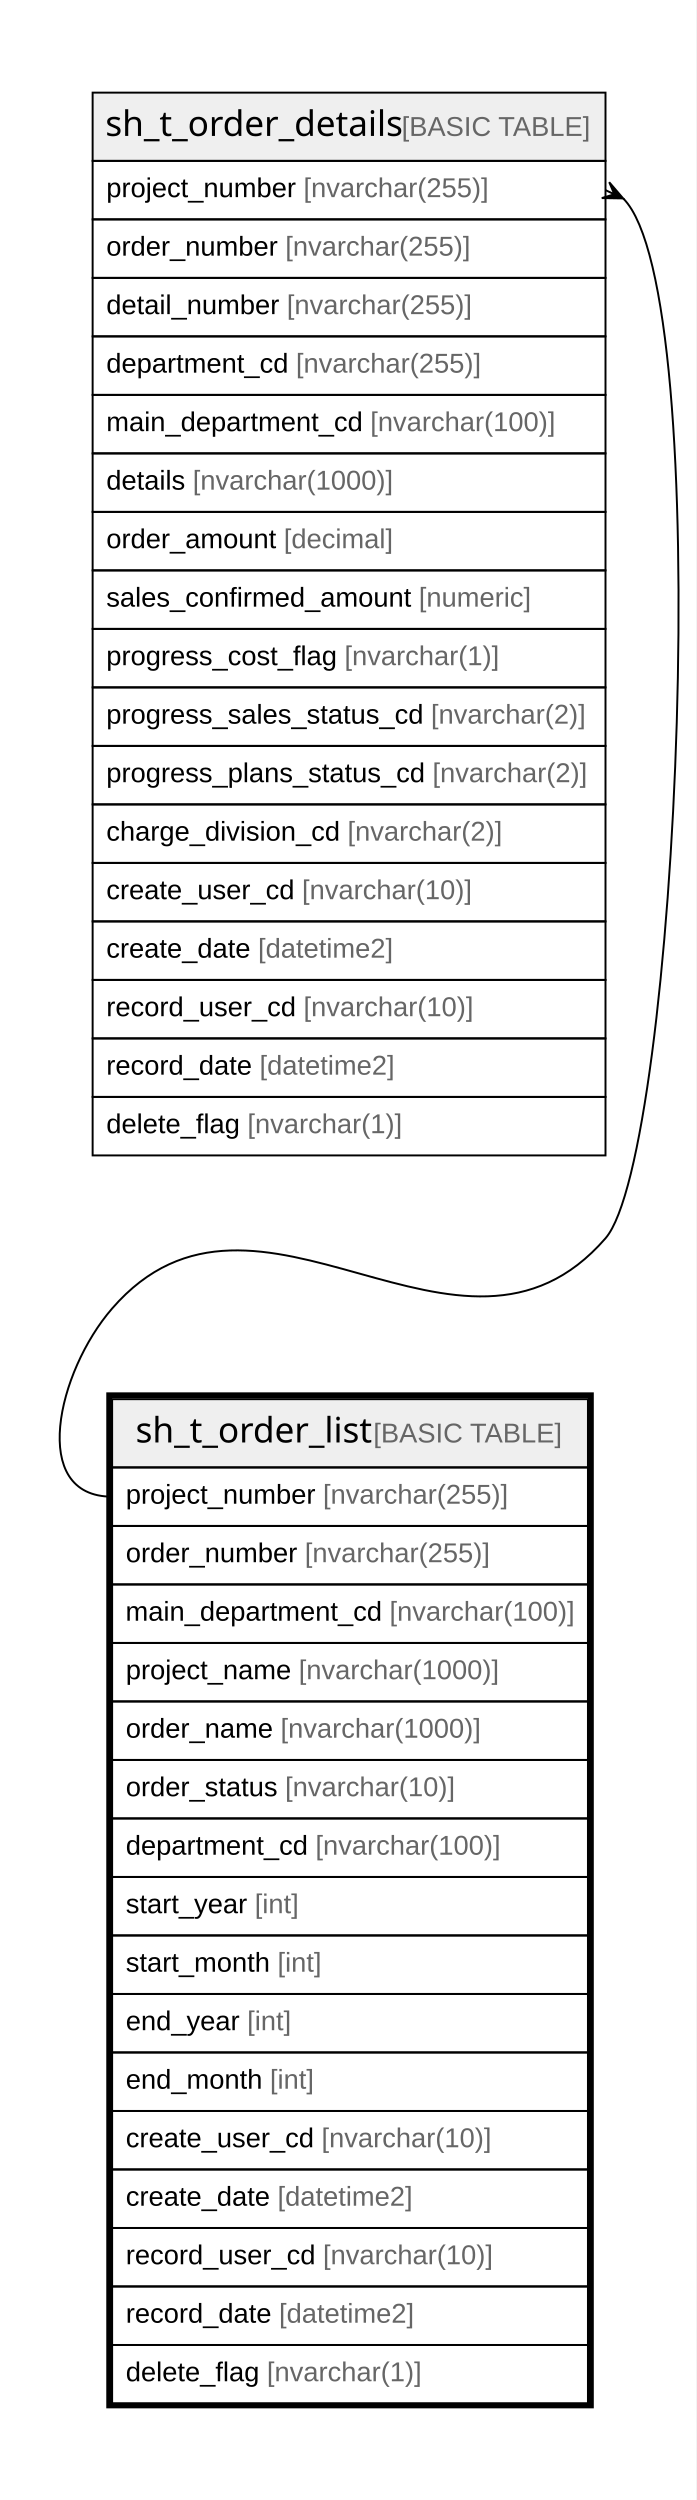
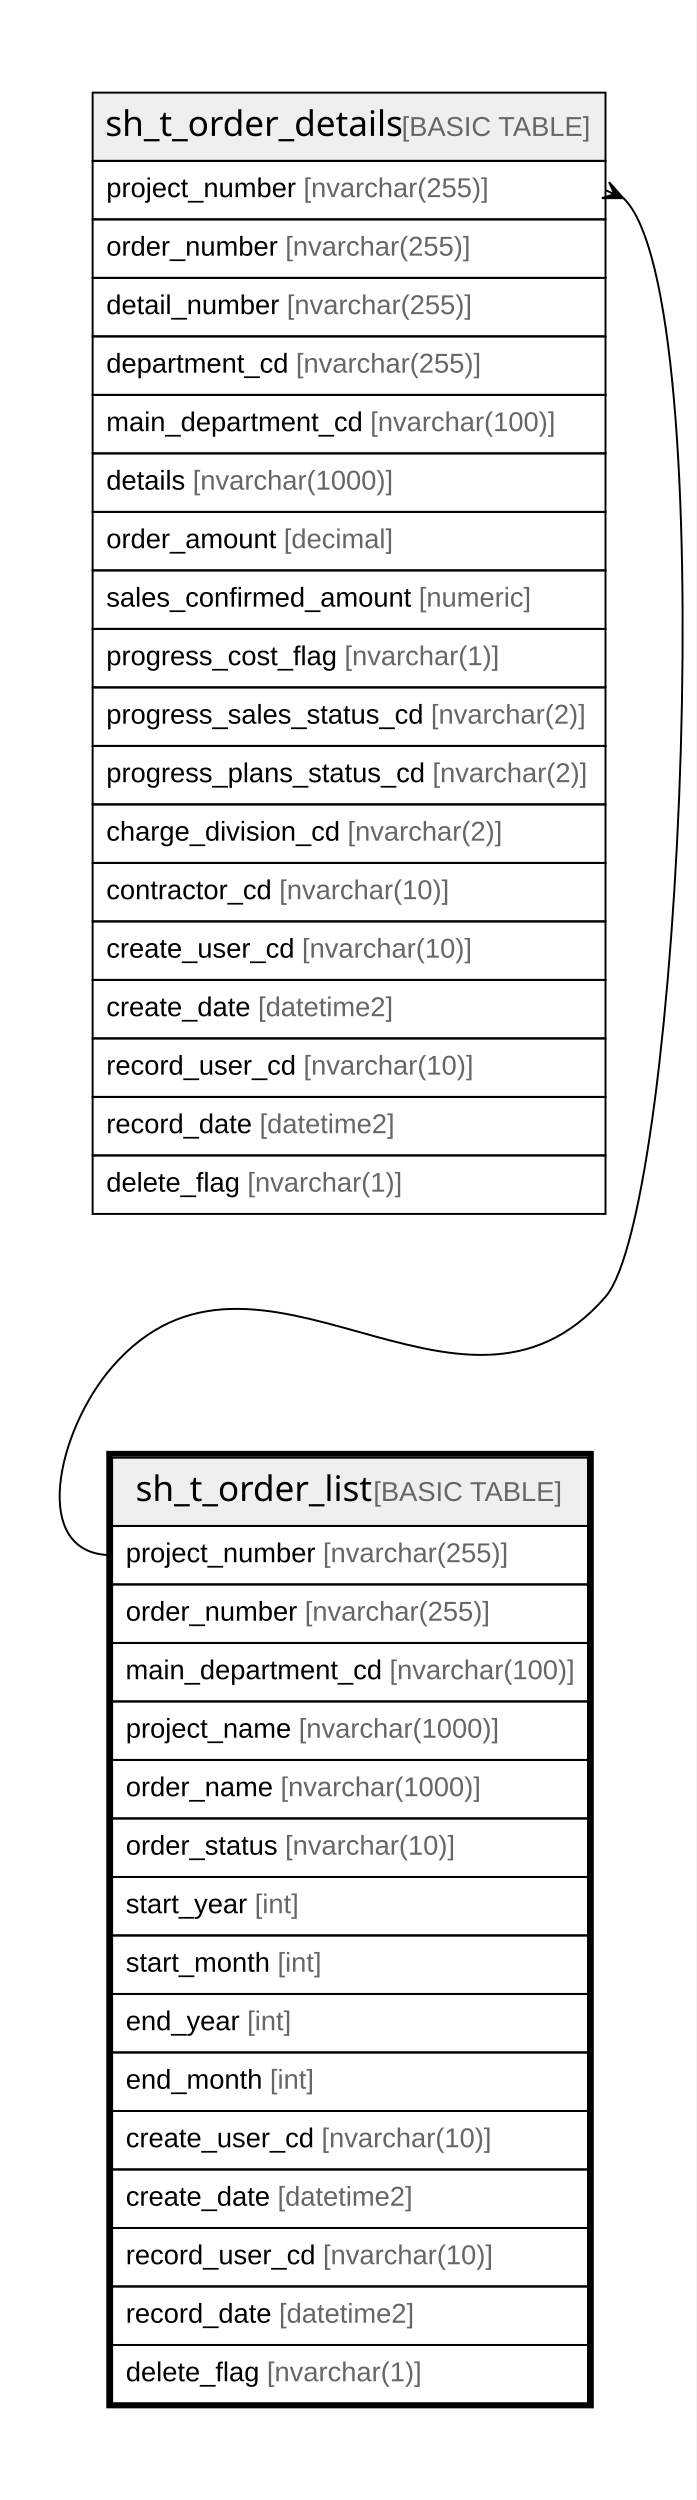
<svg xmlns="http://www.w3.org/2000/svg" width="357pt" height="1282pt" viewBox="0.00 0.00 357.00 1282.00">
  <g id="graph0" class="graph" transform="scale(1 1) rotate(0) translate(4 1278)">
    <polygon fill="#ffffff" stroke="transparent" points="-4,4 -4,-1278 353,-1278 353,4 -4,4" />
    <g id="node1" class="node">
-       <polygon fill="#efefef" stroke="transparent" points="53.5,-525.5 53.5,-560.5 297.5,-560.5 297.5,-525.5 53.5,-525.5" />
-       <polygon fill="none" stroke="#000000" points="53.5,-525.5 53.5,-560.5 297.5,-560.5 297.5,-525.5 53.5,-525.5" />
-       <text text-anchor="start" x="65.532" y="-538.3" font-family="Arial Bold" font-size="18.00" fill="#000000">sh_t_order_list</text>
-       <text text-anchor="start" x="183.553" y="-538.3" font-family="Arial" font-size="14.00" fill="#000000"> </text>
-       <text text-anchor="start" x="187.444" y="-538.3" font-family="Arial" font-size="14.00" fill="#666666">[BASIC TABLE]</text>
-       <polygon fill="none" stroke="#000000" points="53.5,-495.5 53.5,-525.5 297.5,-525.5 297.5,-495.5 53.5,-495.5" />
-       <text text-anchor="start" x="60.5" y="-506.9" font-family="Arial" font-size="14.00" fill="#000000">project_number </text>
-       <text text-anchor="start" x="161.63" y="-506.9" font-family="Arial" font-size="14.00" fill="#666666">[nvarchar(255)]</text>
+       <polygon fill="#efefef" stroke="transparent" points="53.5,-495.5 53.5,-530.5 297.5,-530.5 297.5,-495.5 53.5,-495.5" />
+       <polygon fill="none" stroke="#000000" points="53.5,-495.5 53.5,-530.5 297.5,-530.5 297.5,-495.5 53.5,-495.5" />
+       <text text-anchor="start" x="65.532" y="-508.3" font-family="Arial Bold" font-size="18.00" fill="#000000">sh_t_order_list</text>
+       <text text-anchor="start" x="183.553" y="-508.3" font-family="Arial" font-size="14.00" fill="#000000"> </text>
+       <text text-anchor="start" x="187.444" y="-508.3" font-family="Arial" font-size="14.00" fill="#666666">[BASIC TABLE]</text>
      <polygon fill="none" stroke="#000000" points="53.5,-465.5 53.5,-495.5 297.5,-495.5 297.5,-465.5 53.5,-465.5" />
-       <text text-anchor="start" x="60.5" y="-476.9" font-family="Arial" font-size="14.00" fill="#000000">order_number </text>
-       <text text-anchor="start" x="152.294" y="-476.9" font-family="Arial" font-size="14.00" fill="#666666">[nvarchar(255)]</text>
+       <text text-anchor="start" x="60.5" y="-476.9" font-family="Arial" font-size="14.00" fill="#000000">project_number </text>
+       <text text-anchor="start" x="161.63" y="-476.9" font-family="Arial" font-size="14.00" fill="#666666">[nvarchar(255)]</text>
      <polygon fill="none" stroke="#000000" points="53.5,-435.5 53.5,-465.5 297.5,-465.5 297.5,-435.5 53.5,-435.5" />
-       <text text-anchor="start" x="60.365" y="-446.9" font-family="Arial" font-size="14.00" fill="#000000">main_department_cd </text>
-       <text text-anchor="start" x="195.733" y="-446.9" font-family="Arial" font-size="14.00" fill="#666666">[nvarchar(100)]</text>
+       <text text-anchor="start" x="60.5" y="-446.9" font-family="Arial" font-size="14.00" fill="#000000">order_number </text>
+       <text text-anchor="start" x="152.294" y="-446.9" font-family="Arial" font-size="14.00" fill="#666666">[nvarchar(255)]</text>
      <polygon fill="none" stroke="#000000" points="53.5,-405.5 53.5,-435.5 297.5,-435.5 297.5,-405.5 53.5,-405.5" />
-       <text text-anchor="start" x="60.5" y="-416.9" font-family="Arial" font-size="14.00" fill="#000000">project_name </text>
-       <text text-anchor="start" x="149.187" y="-416.9" font-family="Arial" font-size="14.00" fill="#666666">[nvarchar(1000)]</text>
+       <text text-anchor="start" x="60.365" y="-416.9" font-family="Arial" font-size="14.00" fill="#000000">main_department_cd </text>
+       <text text-anchor="start" x="195.733" y="-416.9" font-family="Arial" font-size="14.00" fill="#666666">[nvarchar(100)]</text>
      <polygon fill="none" stroke="#000000" points="53.5,-375.5 53.5,-405.5 297.5,-405.5 297.5,-375.5 53.5,-375.5" />
-       <text text-anchor="start" x="60.5" y="-386.9" font-family="Arial" font-size="14.00" fill="#000000">order_name </text>
-       <text text-anchor="start" x="139.851" y="-386.9" font-family="Arial" font-size="14.00" fill="#666666">[nvarchar(1000)]</text>
+       <text text-anchor="start" x="60.5" y="-386.9" font-family="Arial" font-size="14.00" fill="#000000">project_name </text>
+       <text text-anchor="start" x="149.187" y="-386.9" font-family="Arial" font-size="14.00" fill="#666666">[nvarchar(1000)]</text>
      <polygon fill="none" stroke="#000000" points="53.5,-345.5 53.5,-375.5 297.5,-375.5 297.5,-345.5 53.5,-345.5" />
-       <text text-anchor="start" x="60.5" y="-356.9" font-family="Arial" font-size="14.00" fill="#000000">order_status </text>
-       <text text-anchor="start" x="142.189" y="-356.9" font-family="Arial" font-size="14.00" fill="#666666">[nvarchar(10)]</text>
+       <text text-anchor="start" x="60.5" y="-356.9" font-family="Arial" font-size="14.00" fill="#000000">order_name </text>
+       <text text-anchor="start" x="139.851" y="-356.9" font-family="Arial" font-size="14.00" fill="#666666">[nvarchar(1000)]</text>
      <polygon fill="none" stroke="#000000" points="53.5,-315.5 53.5,-345.5 297.5,-345.5 297.5,-315.5 53.5,-315.5" />
-       <text text-anchor="start" x="60.5" y="-326.9" font-family="Arial" font-size="14.00" fill="#000000">department_cd </text>
-       <text text-anchor="start" x="157.754" y="-326.9" font-family="Arial" font-size="14.00" fill="#666666">[nvarchar(100)]</text>
+       <text text-anchor="start" x="60.5" y="-326.9" font-family="Arial" font-size="14.00" fill="#000000">order_status </text>
+       <text text-anchor="start" x="142.189" y="-326.9" font-family="Arial" font-size="14.00" fill="#666666">[nvarchar(10)]</text>
      <polygon fill="none" stroke="#000000" points="53.5,-285.5 53.5,-315.5 297.5,-315.5 297.5,-285.5 53.5,-285.5" />
      <text text-anchor="start" x="60.5" y="-296.9" font-family="Arial" font-size="14.00" fill="#000000">start_year </text>
      <text text-anchor="start" x="126.623" y="-296.9" font-family="Arial" font-size="14.00" fill="#666666">[int]</text>
      <polygon fill="none" stroke="#000000" points="53.5,-255.5 53.5,-285.5 297.5,-285.5 297.5,-255.5 53.5,-255.5" />
      <text text-anchor="start" x="60.5" y="-266.9" font-family="Arial" font-size="14.00" fill="#000000">start_month </text>
      <text text-anchor="start" x="138.297" y="-266.9" font-family="Arial" font-size="14.00" fill="#666666">[int]</text>
      <polygon fill="none" stroke="#000000" points="53.5,-225.5 53.5,-255.5 297.5,-255.5 297.5,-225.5 53.5,-225.5" />
      <text text-anchor="start" x="60.5" y="-236.9" font-family="Arial" font-size="14.00" fill="#000000">end_year </text>
      <text text-anchor="start" x="122.747" y="-236.9" font-family="Arial" font-size="14.00" fill="#666666">[int]</text>
      <polygon fill="none" stroke="#000000" points="53.5,-195.5 53.5,-225.5 297.5,-225.5 297.5,-195.5 53.5,-195.5" />
      <text text-anchor="start" x="60.5" y="-206.9" font-family="Arial" font-size="14.00" fill="#000000">end_month </text>
      <text text-anchor="start" x="134.42" y="-206.9" font-family="Arial" font-size="14.00" fill="#666666">[int]</text>
      <polygon fill="none" stroke="#000000" points="53.5,-165.5 53.5,-195.5 297.5,-195.5 297.5,-165.5 53.5,-165.5" />
      <text text-anchor="start" x="60.5" y="-176.9" font-family="Arial" font-size="14.00" fill="#000000">create_user_cd </text>
      <text text-anchor="start" x="160.863" y="-176.9" font-family="Arial" font-size="14.00" fill="#666666">[nvarchar(10)]</text>
      <polygon fill="none" stroke="#000000" points="53.5,-135.5 53.5,-165.5 297.5,-165.5 297.5,-135.5 53.5,-135.5" />
      <text text-anchor="start" x="60.5" y="-146.9" font-family="Arial" font-size="14.00" fill="#000000">create_date </text>
      <text text-anchor="start" x="138.311" y="-146.9" font-family="Arial" font-size="14.00" fill="#666666">[datetime2]</text>
      <polygon fill="none" stroke="#000000" points="53.5,-105.5 53.5,-135.5 297.5,-135.5 297.5,-105.5 53.5,-105.5" />
      <text text-anchor="start" x="60.5" y="-116.9" font-family="Arial" font-size="14.00" fill="#000000">record_user_cd </text>
      <text text-anchor="start" x="161.633" y="-116.9" font-family="Arial" font-size="14.00" fill="#666666">[nvarchar(10)]</text>
      <polygon fill="none" stroke="#000000" points="53.5,-75.5 53.5,-105.5 297.5,-105.5 297.5,-75.5 53.5,-75.5" />
      <text text-anchor="start" x="60.5" y="-86.9" font-family="Arial" font-size="14.00" fill="#000000">record_date </text>
      <text text-anchor="start" x="139.081" y="-86.9" font-family="Arial" font-size="14.00" fill="#666666">[datetime2]</text>
      <polygon fill="none" stroke="#000000" points="53.5,-45.5 53.5,-75.5 297.5,-75.5 297.5,-45.5 53.5,-45.5" />
      <text text-anchor="start" x="60.5" y="-56.9" font-family="Arial" font-size="14.00" fill="#000000">delete_flag </text>
      <text text-anchor="start" x="132.863" y="-56.9" font-family="Arial" font-size="14.00" fill="#666666">[nvarchar(1)]</text>
-       <polygon fill="none" stroke="#000000" stroke-width="3" points="52,-44.5 52,-562.5 299,-562.5 299,-44.5 52,-44.5" />
+       <polygon fill="none" stroke="#000000" stroke-width="3" points="52,-44.5 52,-532.5 299,-532.5 299,-44.5 52,-44.5" />
    </g>
    <g id="node2" class="node">
      <polygon fill="#efefef" stroke="transparent" points="43.5,-1195.5 43.5,-1230.5 306.5,-1230.5 306.5,-1195.5 43.5,-1195.5" />
      <polygon fill="none" stroke="#000000" points="43.5,-1195.5 43.5,-1230.5 306.5,-1230.5 306.5,-1195.5 43.5,-1195.5" />
      <text text-anchor="start" x="50.023" y="-1208.3" font-family="Arial Bold" font-size="18.00" fill="#000000">sh_t_order_details</text>
      <text text-anchor="start" x="198.062" y="-1208.3" font-family="Arial" font-size="14.00" fill="#000000"> </text>
      <text text-anchor="start" x="201.953" y="-1208.3" font-family="Arial" font-size="14.00" fill="#666666">[BASIC TABLE]</text>
      <polygon fill="none" stroke="#000000" points="43.5,-1165.5 43.5,-1195.5 306.5,-1195.5 306.5,-1165.5 43.5,-1165.5" />
      <text text-anchor="start" x="50.5" y="-1176.9" font-family="Arial" font-size="14.00" fill="#000000">project_number </text>
      <text text-anchor="start" x="151.63" y="-1176.9" font-family="Arial" font-size="14.00" fill="#666666">[nvarchar(255)]</text>
      <polygon fill="none" stroke="#000000" points="43.5,-1135.5 43.5,-1165.5 306.5,-1165.5 306.5,-1135.5 43.5,-1135.5" />
      <text text-anchor="start" x="50.5" y="-1146.9" font-family="Arial" font-size="14.00" fill="#000000">order_number </text>
      <text text-anchor="start" x="142.294" y="-1146.9" font-family="Arial" font-size="14.00" fill="#666666">[nvarchar(255)]</text>
      <polygon fill="none" stroke="#000000" points="43.5,-1105.5 43.5,-1135.5 306.5,-1135.5 306.5,-1105.5 43.5,-1105.5" />
      <text text-anchor="start" x="50.5" y="-1116.9" font-family="Arial" font-size="14.00" fill="#000000">detail_number </text>
      <text text-anchor="start" x="143.076" y="-1116.9" font-family="Arial" font-size="14.00" fill="#666666">[nvarchar(255)]</text>
      <polygon fill="none" stroke="#000000" points="43.5,-1075.5 43.5,-1105.5 306.5,-1105.5 306.5,-1075.5 43.5,-1075.5" />
      <text text-anchor="start" x="50.5" y="-1086.9" font-family="Arial" font-size="14.00" fill="#000000">department_cd </text>
      <text text-anchor="start" x="147.754" y="-1086.9" font-family="Arial" font-size="14.00" fill="#666666">[nvarchar(255)]</text>
      <polygon fill="none" stroke="#000000" points="43.5,-1045.5 43.5,-1075.5 306.5,-1075.5 306.5,-1045.5 43.5,-1045.5" />
      <text text-anchor="start" x="50.5" y="-1056.9" font-family="Arial" font-size="14.00" fill="#000000">main_department_cd </text>
      <text text-anchor="start" x="185.869" y="-1056.9" font-family="Arial" font-size="14.00" fill="#666666">[nvarchar(100)]</text>
      <polygon fill="none" stroke="#000000" points="43.5,-1015.5 43.5,-1045.5 306.5,-1045.5 306.5,-1015.5 43.5,-1015.5" />
      <text text-anchor="start" x="50.5" y="-1026.9" font-family="Arial" font-size="14.00" fill="#000000">details </text>
      <text text-anchor="start" x="94.842" y="-1026.9" font-family="Arial" font-size="14.00" fill="#666666">[nvarchar(1000)]</text>
      <polygon fill="none" stroke="#000000" points="43.5,-985.5 43.5,-1015.5 306.5,-1015.5 306.5,-985.5 43.5,-985.5" />
      <text text-anchor="start" x="50.5" y="-996.9" font-family="Arial" font-size="14.00" fill="#000000">order_amount </text>
      <text text-anchor="start" x="141.524" y="-996.9" font-family="Arial" font-size="14.00" fill="#666666">[decimal]</text>
      <polygon fill="none" stroke="#000000" points="43.5,-955.5 43.5,-985.5 306.5,-985.5 306.5,-955.5 43.5,-955.5" />
      <text text-anchor="start" x="50.5" y="-966.9" font-family="Arial" font-size="14.00" fill="#000000">sales_confirmed_amount </text>
      <text text-anchor="start" x="210.758" y="-966.9" font-family="Arial" font-size="14.00" fill="#666666">[numeric]</text>
      <polygon fill="none" stroke="#000000" points="43.5,-925.5 43.5,-955.5 306.5,-955.5 306.5,-925.5 43.5,-925.5" />
      <text text-anchor="start" x="50.5" y="-936.9" font-family="Arial" font-size="14.00" fill="#000000">progress_cost_flag </text>
      <text text-anchor="start" x="172.643" y="-936.9" font-family="Arial" font-size="14.00" fill="#666666">[nvarchar(1)]</text>
      <polygon fill="none" stroke="#000000" points="43.5,-895.5 43.5,-925.5 306.5,-925.5 306.5,-895.5 43.5,-895.5" />
      <text text-anchor="start" x="50.5" y="-906.9" font-family="Arial" font-size="14.00" fill="#000000">progress_sales_status_cd </text>
      <text text-anchor="start" x="216.991" y="-906.9" font-family="Arial" font-size="14.00" fill="#666666">[nvarchar(2)]</text>
      <polygon fill="none" stroke="#000000" points="43.5,-865.5 43.5,-895.5 306.5,-895.5 306.5,-865.5 43.5,-865.5" />
      <text text-anchor="start" x="50.5" y="-876.9" font-family="Arial" font-size="14.00" fill="#000000">progress_plans_status_cd </text>
      <text text-anchor="start" x="217.773" y="-876.9" font-family="Arial" font-size="14.00" fill="#666666">[nvarchar(2)]</text>
      <polygon fill="none" stroke="#000000" points="43.5,-835.5 43.5,-865.5 306.5,-865.5 306.5,-835.5 43.5,-835.5" />
      <text text-anchor="start" x="50.5" y="-846.9" font-family="Arial" font-size="14.00" fill="#000000">charge_division_cd </text>
      <text text-anchor="start" x="174.197" y="-846.9" font-family="Arial" font-size="14.00" fill="#666666">[nvarchar(2)]</text>
      <polygon fill="none" stroke="#000000" points="43.5,-805.5 43.5,-835.5 306.5,-835.5 306.5,-805.5 43.5,-805.5" />
-       <text text-anchor="start" x="50.5" y="-816.9" font-family="Arial" font-size="14.00" fill="#000000">create_user_cd </text>
-       <text text-anchor="start" x="150.863" y="-816.9" font-family="Arial" font-size="14.00" fill="#666666">[nvarchar(10)]</text>
+       <text text-anchor="start" x="50.5" y="-816.9" font-family="Arial" font-size="14.00" fill="#000000">contractor_cd </text>
+       <text text-anchor="start" x="139.189" y="-816.9" font-family="Arial" font-size="14.00" fill="#666666">[nvarchar(10)]</text>
      <polygon fill="none" stroke="#000000" points="43.5,-775.5 43.5,-805.5 306.5,-805.5 306.5,-775.5 43.5,-775.5" />
-       <text text-anchor="start" x="50.5" y="-786.9" font-family="Arial" font-size="14.00" fill="#000000">create_date </text>
-       <text text-anchor="start" x="128.311" y="-786.9" font-family="Arial" font-size="14.00" fill="#666666">[datetime2]</text>
+       <text text-anchor="start" x="50.5" y="-786.9" font-family="Arial" font-size="14.00" fill="#000000">create_user_cd </text>
+       <text text-anchor="start" x="150.863" y="-786.9" font-family="Arial" font-size="14.00" fill="#666666">[nvarchar(10)]</text>
      <polygon fill="none" stroke="#000000" points="43.5,-745.5 43.5,-775.5 306.5,-775.5 306.5,-745.5 43.5,-745.5" />
-       <text text-anchor="start" x="50.5" y="-756.9" font-family="Arial" font-size="14.00" fill="#000000">record_user_cd </text>
-       <text text-anchor="start" x="151.633" y="-756.9" font-family="Arial" font-size="14.00" fill="#666666">[nvarchar(10)]</text>
+       <text text-anchor="start" x="50.5" y="-756.9" font-family="Arial" font-size="14.00" fill="#000000">create_date </text>
+       <text text-anchor="start" x="128.311" y="-756.9" font-family="Arial" font-size="14.00" fill="#666666">[datetime2]</text>
      <polygon fill="none" stroke="#000000" points="43.5,-715.5 43.5,-745.5 306.5,-745.5 306.5,-715.5 43.5,-715.5" />
-       <text text-anchor="start" x="50.5" y="-726.9" font-family="Arial" font-size="14.00" fill="#000000">record_date </text>
-       <text text-anchor="start" x="129.081" y="-726.9" font-family="Arial" font-size="14.00" fill="#666666">[datetime2]</text>
+       <text text-anchor="start" x="50.5" y="-726.9" font-family="Arial" font-size="14.00" fill="#000000">record_user_cd </text>
+       <text text-anchor="start" x="151.633" y="-726.9" font-family="Arial" font-size="14.00" fill="#666666">[nvarchar(10)]</text>
      <polygon fill="none" stroke="#000000" points="43.5,-685.5 43.5,-715.5 306.5,-715.5 306.5,-685.5 43.5,-685.5" />
-       <text text-anchor="start" x="50.5" y="-696.9" font-family="Arial" font-size="14.00" fill="#000000">delete_flag </text>
-       <text text-anchor="start" x="122.863" y="-696.9" font-family="Arial" font-size="14.00" fill="#666666">[nvarchar(1)]</text>
+       <text text-anchor="start" x="50.5" y="-696.9" font-family="Arial" font-size="14.00" fill="#000000">record_date </text>
+       <text text-anchor="start" x="129.081" y="-696.9" font-family="Arial" font-size="14.00" fill="#666666">[datetime2]</text>
+       <polygon fill="none" stroke="#000000" points="43.5,-655.5 43.5,-685.5 306.5,-685.5 306.5,-655.5 43.5,-655.5" />
+       <text text-anchor="start" x="50.5" y="-666.9" font-family="Arial" font-size="14.00" fill="#000000">delete_flag </text>
+       <text text-anchor="start" x="122.863" y="-666.9" font-family="Arial" font-size="14.00" fill="#666666">[nvarchar(1)]</text>
    </g>
    <g id="edge1" class="edge">
-       <path fill="none" stroke="#000000" d="M315.588,-1176.236C363.916,-1127.982 343.502,-685.64 306.5,-643 232.06,-557.218 127.94,-692.782 53.5,-607 25.39,-574.607 10.611,-510.5 53.5,-510.5" />
-       <polygon fill="#000000" stroke="#000000" points="315.553,-1176.252 304.589,-1176.426 311.026,-1178.376 306.5,-1180.5 306.5,-1180.5 306.5,-1180.5 311.026,-1178.376 308.411,-1184.574 315.553,-1176.252 315.553,-1176.252" />
+       <path fill="none" stroke="#000000" d="M315.778,-1176.308C367.209,-1126.983 345.648,-658.113 306.5,-613 232.06,-527.218 127.94,-662.782 53.5,-577 25.39,-544.607 10.611,-480.5 53.5,-480.5" />
+       <polygon fill="#000000" stroke="#000000" points="315.613,-1176.383 304.647,-1176.399 311.057,-1178.441 306.5,-1180.5 306.5,-1180.5 306.5,-1180.5 311.057,-1178.441 308.353,-1184.601 315.613,-1176.383 315.613,-1176.383" />
    </g>
  </g>
</svg>
